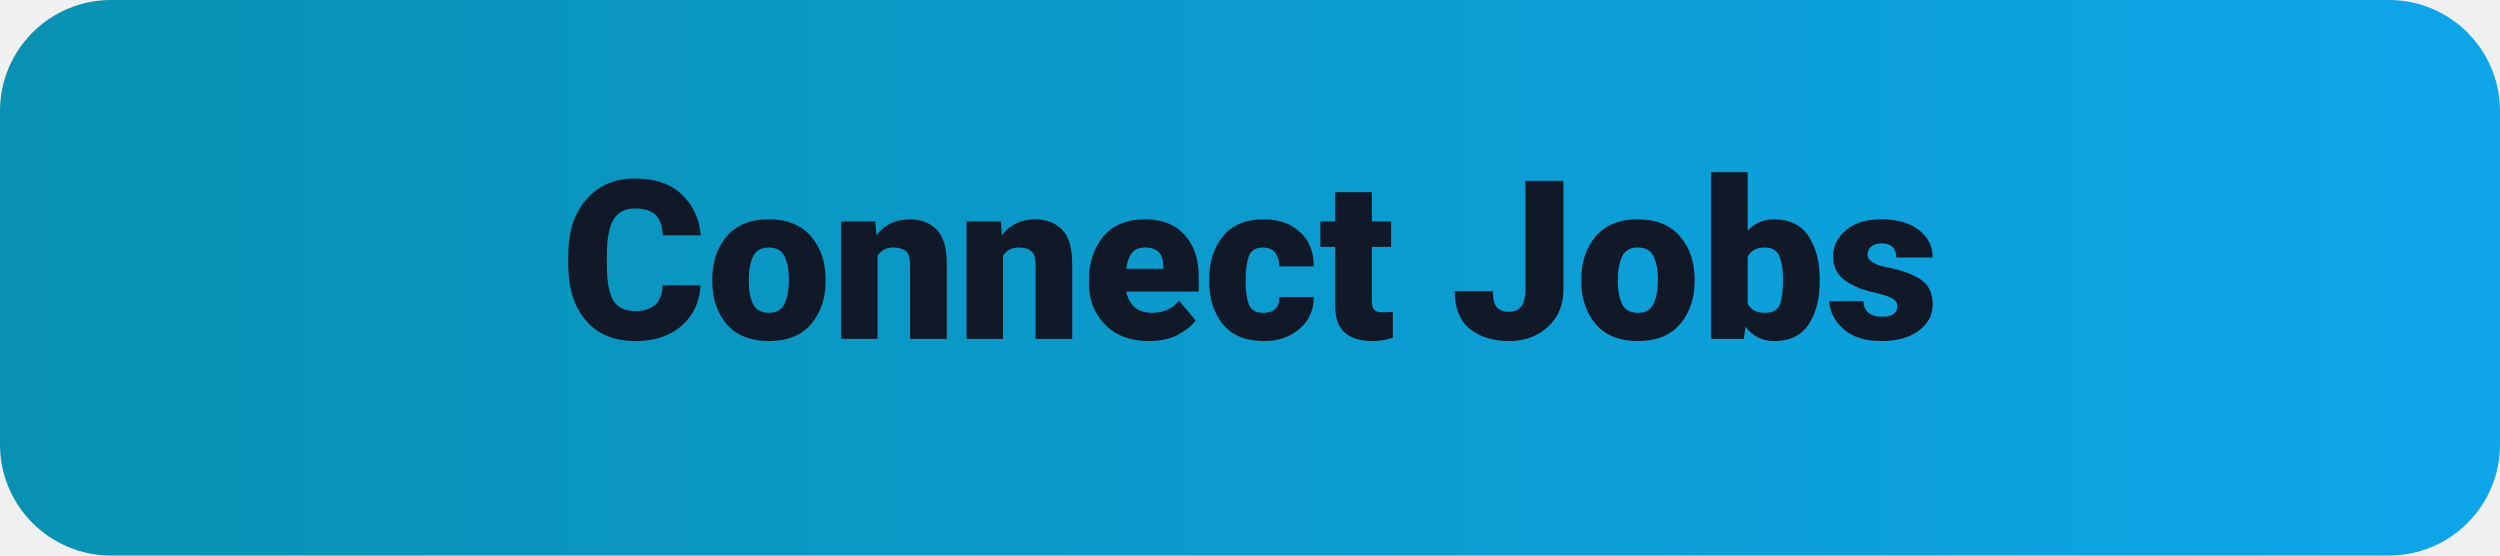
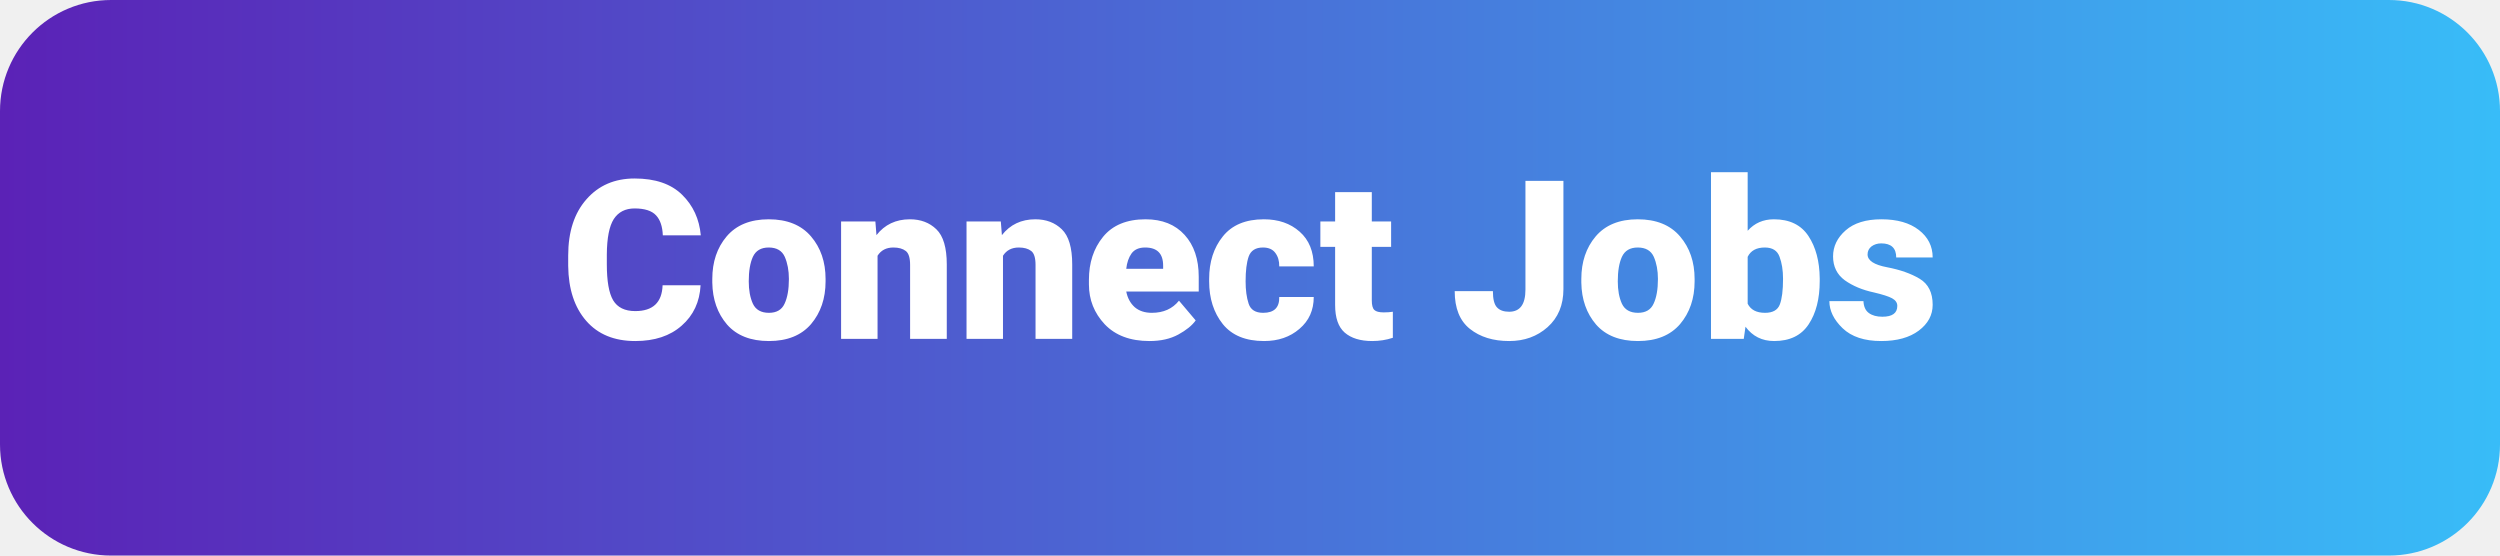
<svg xmlns="http://www.w3.org/2000/svg" width="180" height="40" viewBox="0 0 180 40" role="img" aria-label="Connect Jobs">
  <defs>
    <linearGradient id="g" x1="0" x2="1">
-       <stop offset="0%" stop-color="#0891b2" />
-       <stop offset="100%" stop-color="#0ea5e9" />
+       <stop offset="0%" stop-color="#5B21B6" />
+       <stop offset="100%" stop-color="#38BDF8" />
    </linearGradient>
  </defs>
  <rect x="0" y="0" width="180" height="40" rx="8" fill="url(#g)" />
-   <text x="50%" y="50%" dominant-baseline="middle" text-anchor="middle" font-family="-apple-system,BlinkMacSystemFont,Segoe UI,Roboto,Helvetica Neue,Arial,sans-serif" font-size="16" fill="#111827" font-weight="800">Connect Jobs</text>
+   <text x="50%" y="50%" dominant-baseline="middle" text-anchor="middle" font-family="-apple-system,BlinkMacSystemFont,Segoe UI,Roboto,Helvetica Neue,Arial,sans-serif" font-size="16" fill="#ffffff" font-weight="800">Connect Jobs</text>
</svg>
